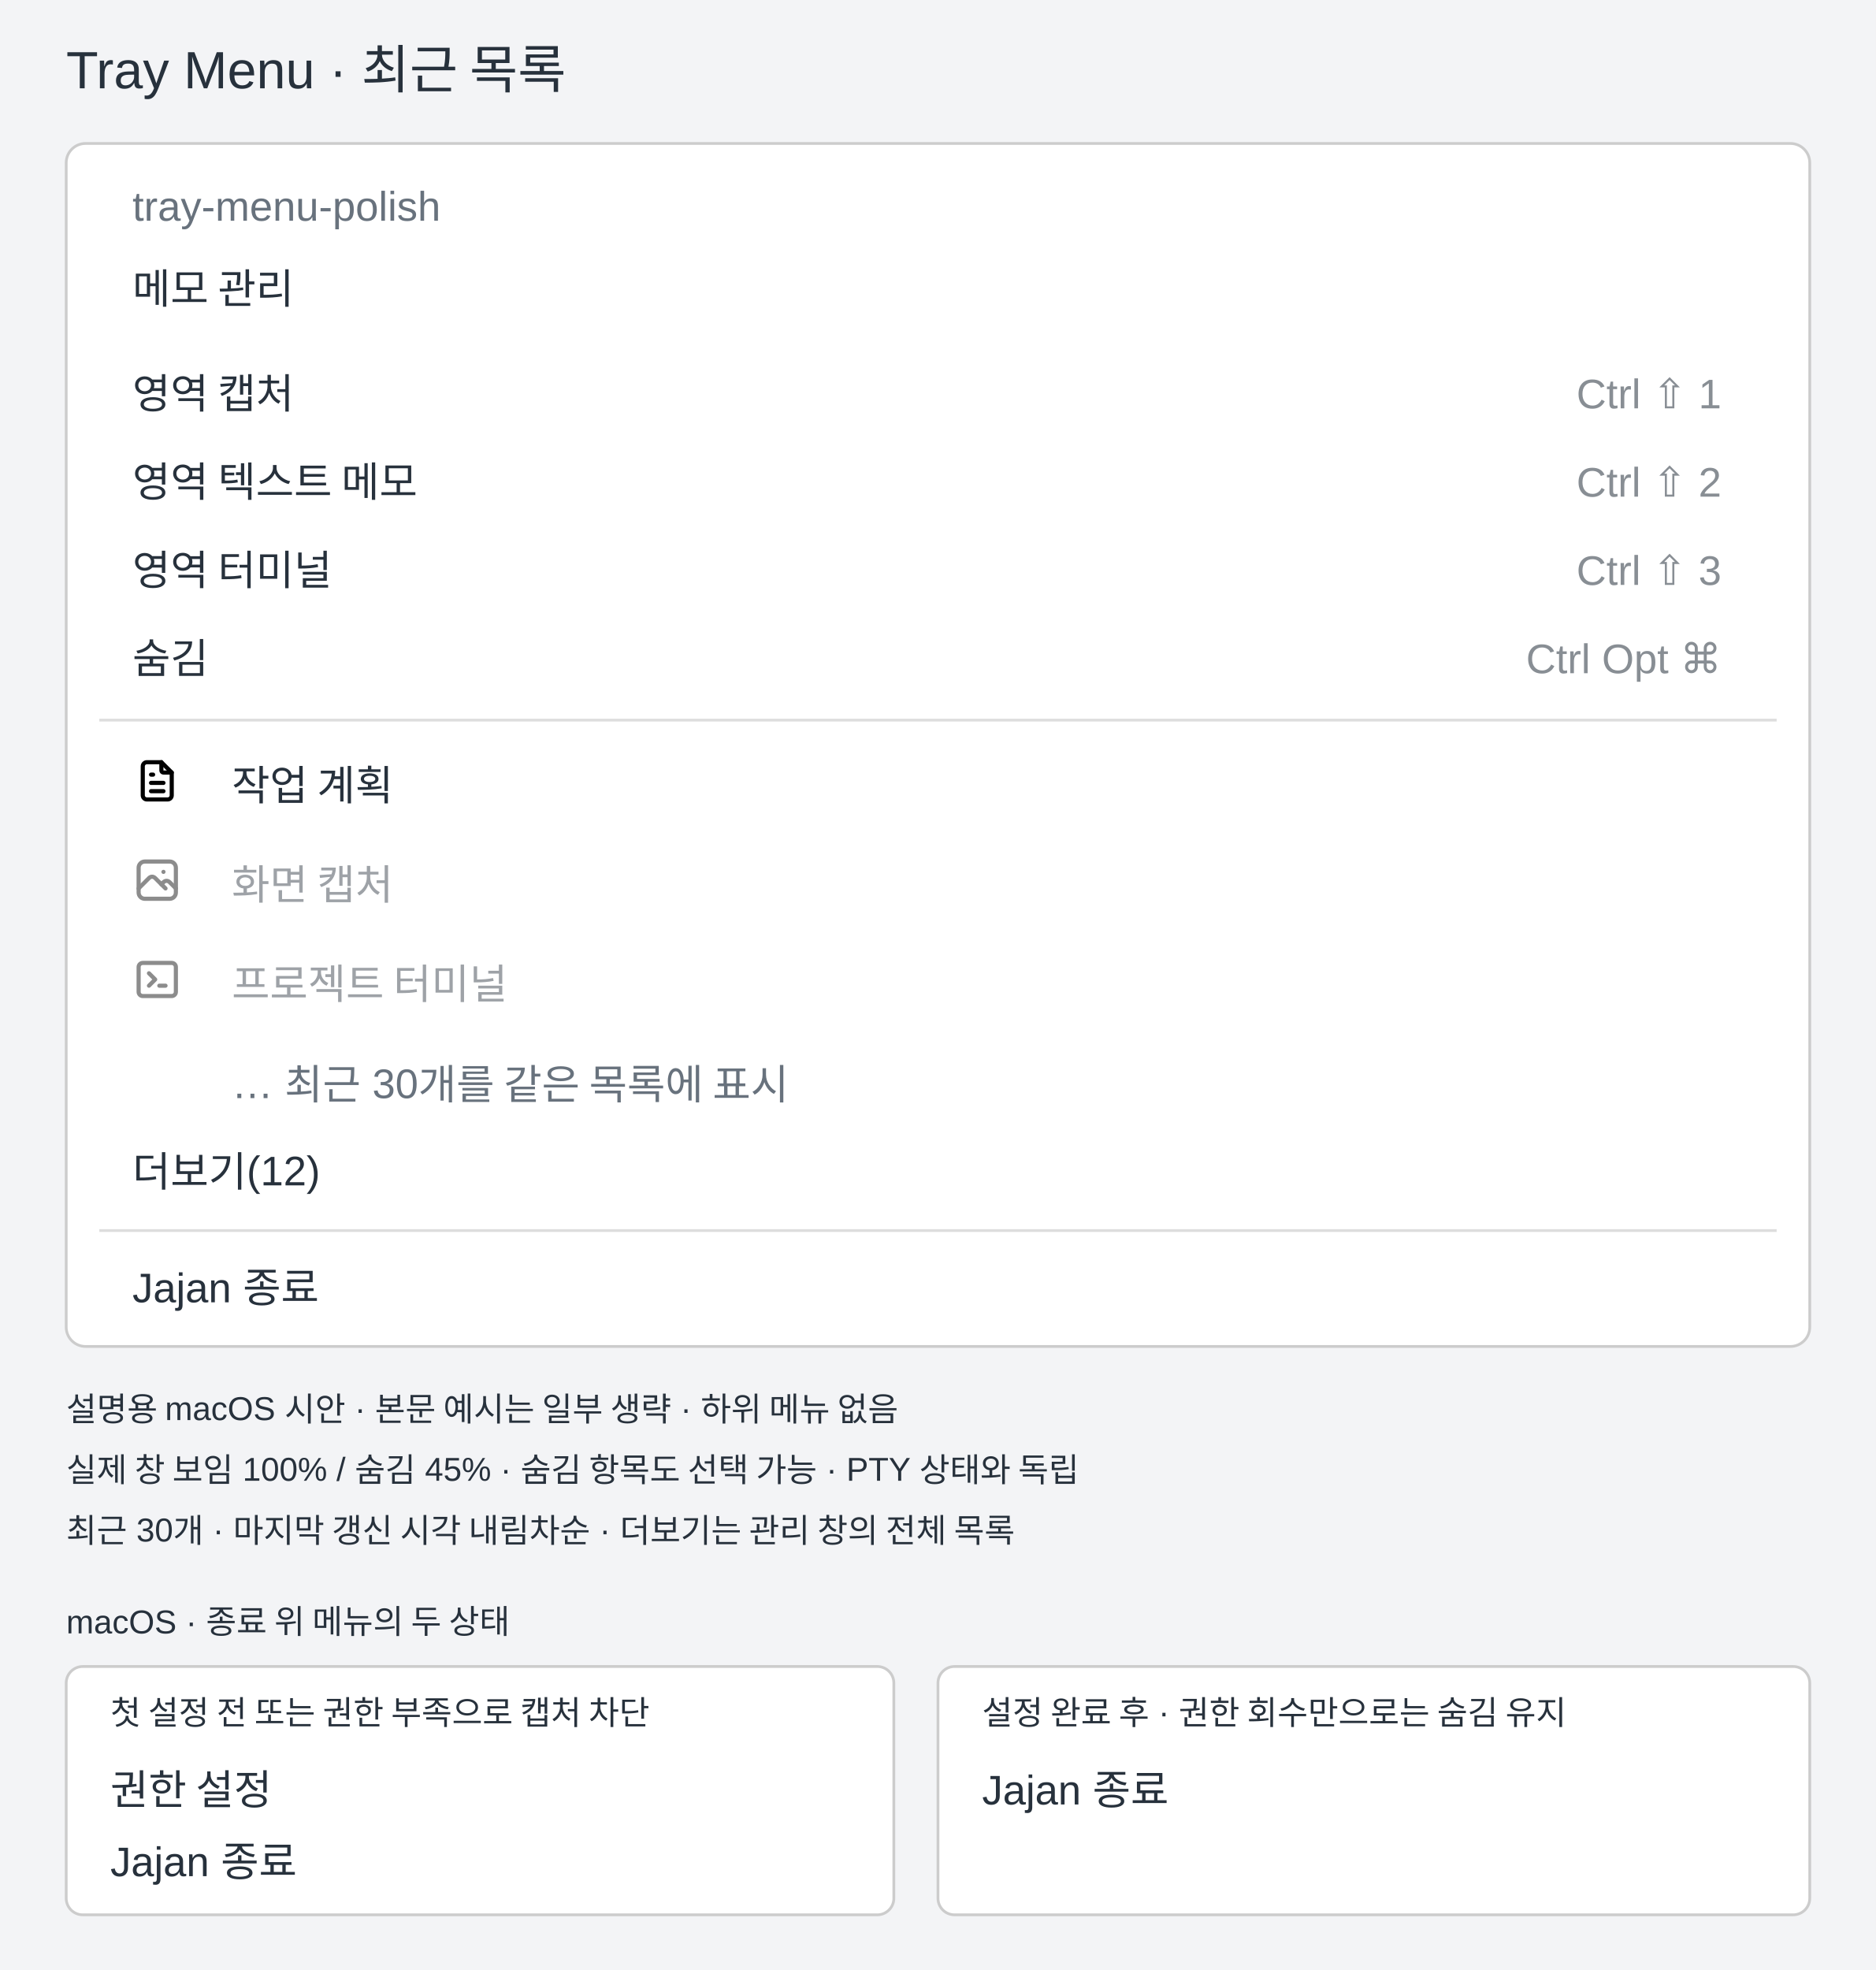
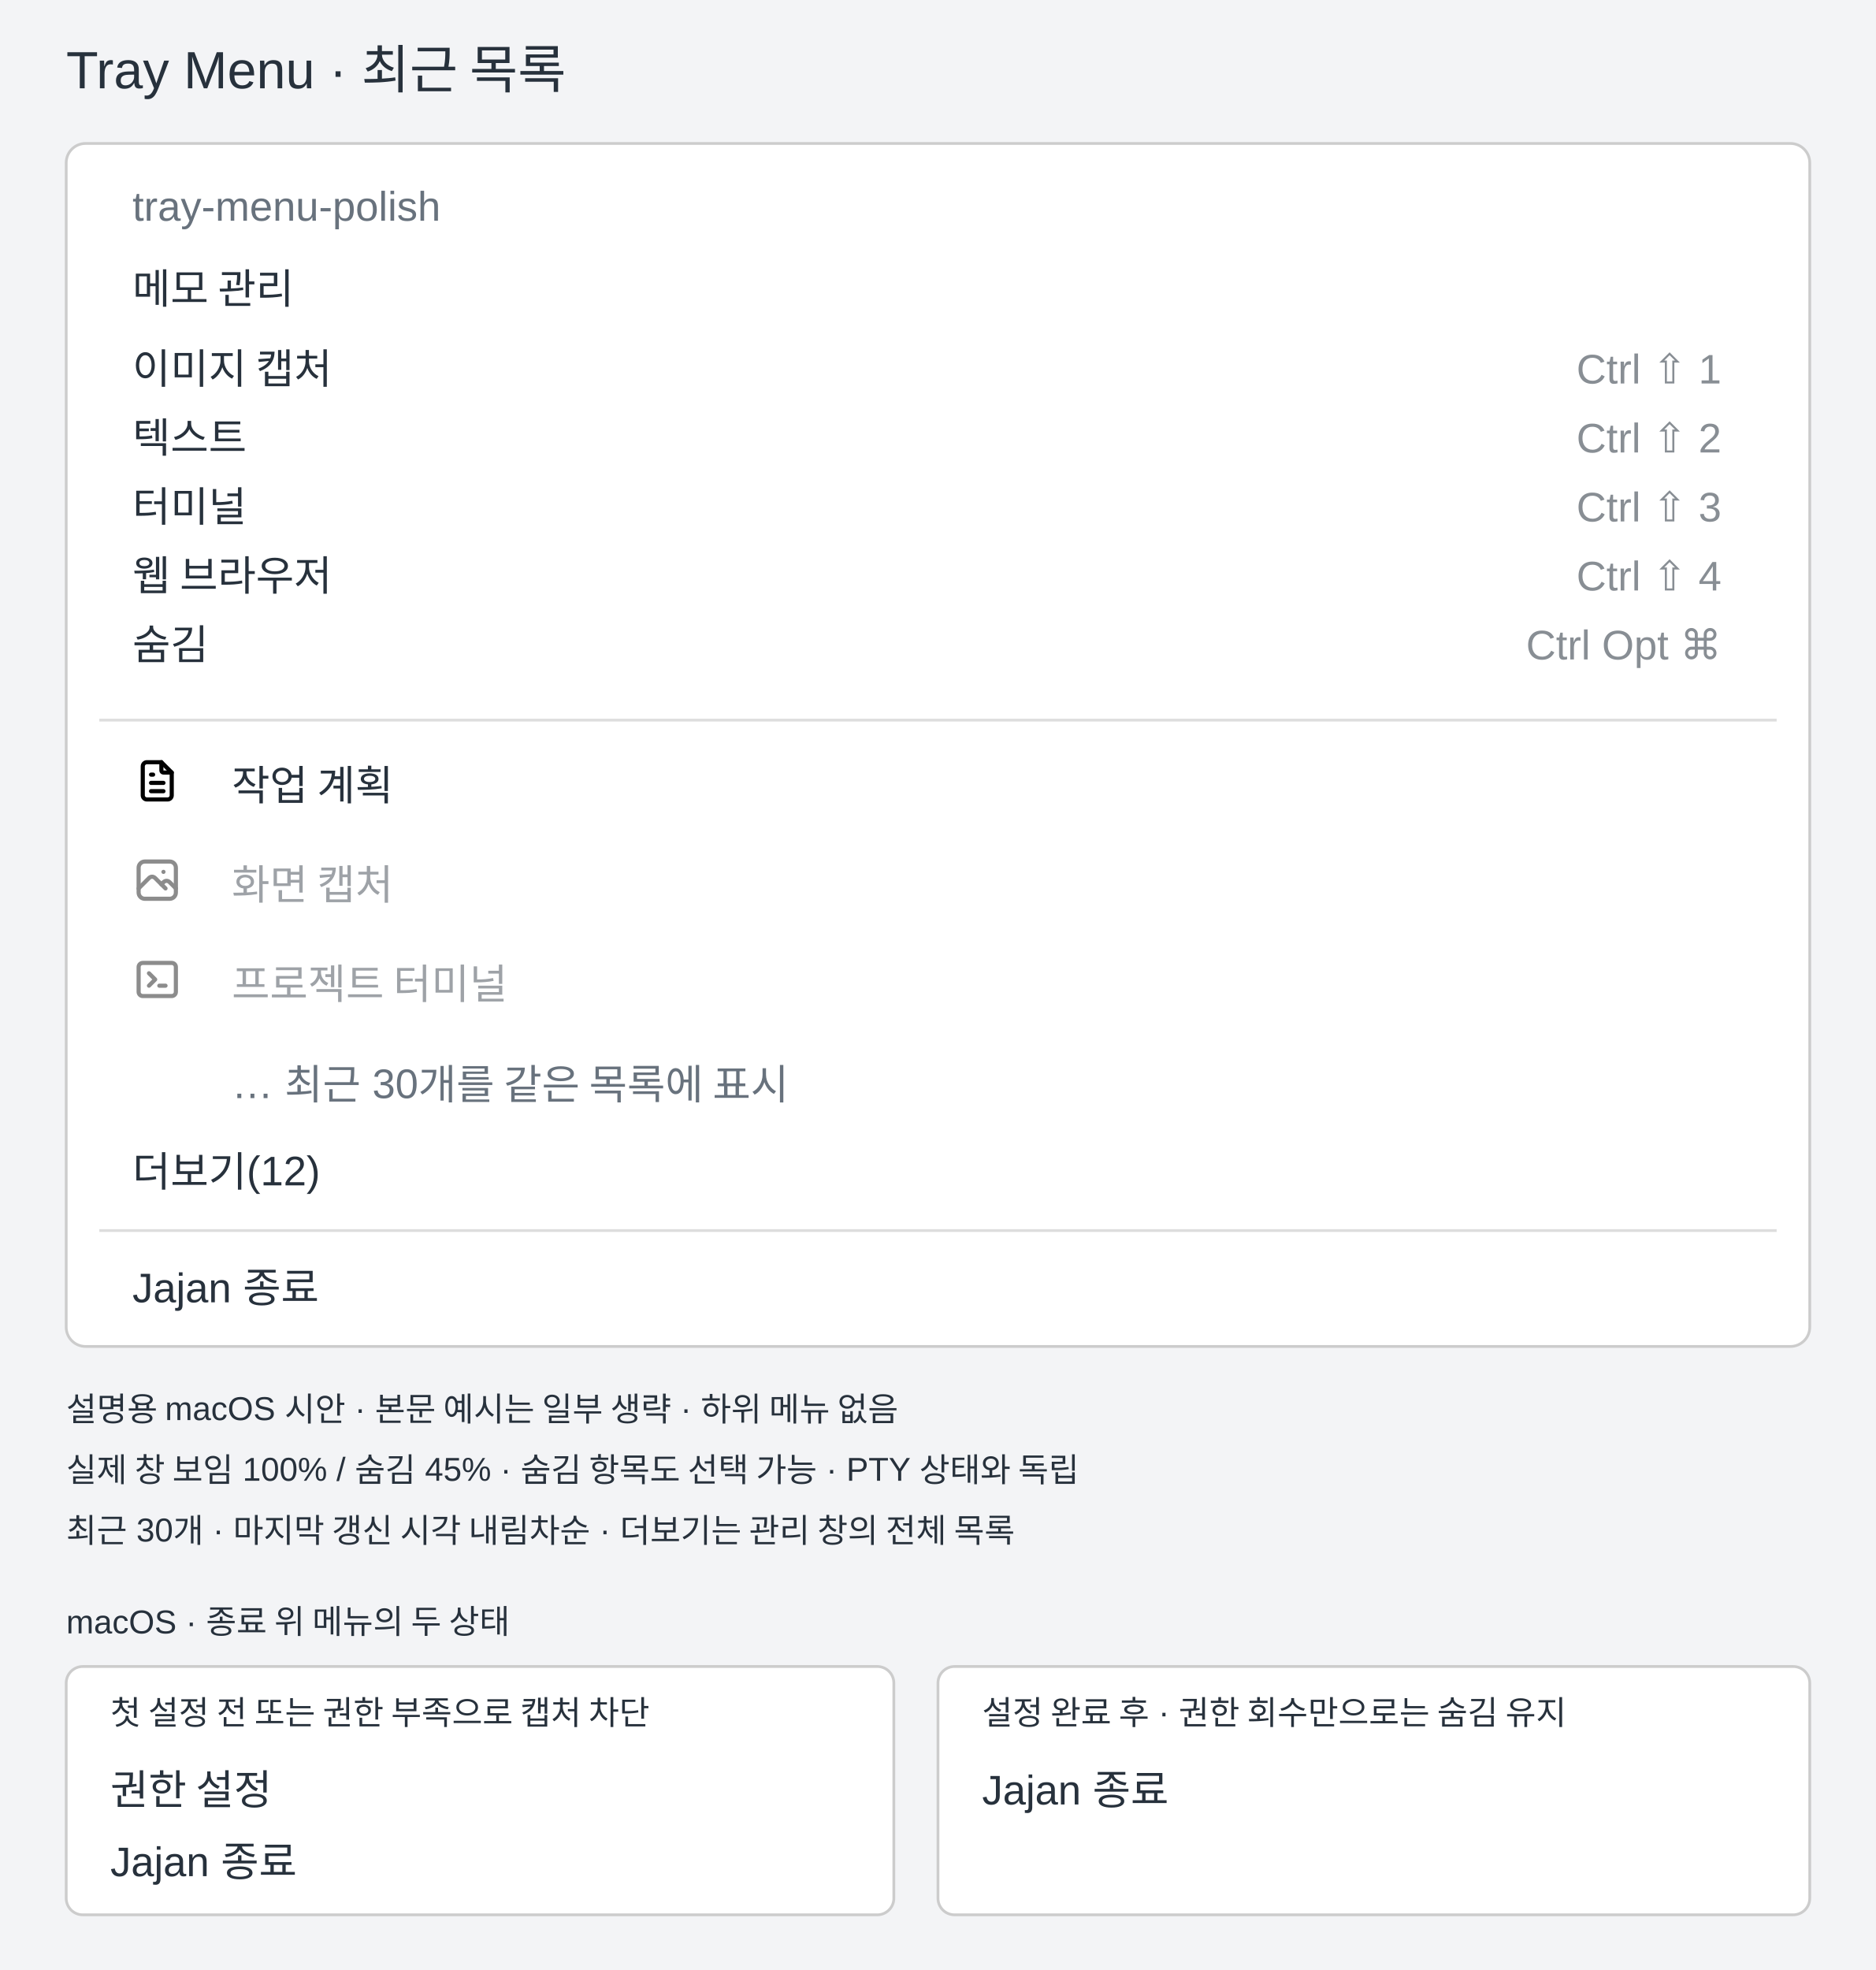
<svg xmlns="http://www.w3.org/2000/svg" width="680" height="714" viewBox="0 0 680 714">
  <rect width="680" height="714" fill="#f3f4f6" />
  <g font-family="Arial,Apple SD Gothic Neo,sans-serif" fill="#27313c">
    <text x="24" y="32" font-size="19">Tray Menu · 최근 목록</text>
    <rect x="24" y="52" width="632" height="436" rx="7" fill="white" stroke="#ccc" />
    <g font-size="15">
      <text x="48" y="80" fill="#68727d">tray-menu-polish</text>
      <text x="48" y="110">메모 관리</text>
-       <text x="48" y="148">영역 캡처</text>
-       <text x="48" y="180">영역 텍스트 메모</text>
-       <text x="48" y="212">영역 터미널</text>
-       <text x="48" y="244">숨김</text>
+       <text x="48" y="139">이미지 캡처</text>
+       <text x="48" y="164">텍스트</text>
+       <text x="48" y="189">터미널</text>
+       <text x="48" y="214">웹 브라우저</text>
+       <text x="48" y="239">숨김</text>
      <path d="M36 261H644" stroke="#ddd" />
      <g opacity="1">
        <text x="84" y="290">작업 계획</text>
        <svg x="48" y="274" width="18" height="18" viewBox="0 0 24 24" fill="none" stroke="currentColor" stroke-width="2" stroke-linecap="round" stroke-linejoin="round">
          <path d="M14 3v4a1 1 0 0 0 1 1h4" />
          <path d="M17 21h-10a2 2 0 0 1 -2 -2v-14a2 2 0 0 1 2 -2h7l5 5v11a2 2 0 0 1 -2 2z" />
          <path d="M9 9l1 0" />
          <path d="M9 13l6 0" />
          <path d="M9 17l6 0" />
        </svg>
      </g>
      <g opacity=".45">
        <text x="84" y="326">화면 캡처</text>
        <svg x="48" y="310" width="18" height="18" viewBox="0 0 24 24" fill="none" stroke="currentColor" stroke-width="2" stroke-linecap="round" stroke-linejoin="round">
          <path d="M15 8h.01" />
          <path d="M3 6a3 3 0 0 1 3 -3h12a3 3 0 0 1 3 3v12a3 3 0 0 1 -3 3h-12a3 3 0 0 1 -3 -3v-12z" />
          <path d="M3 16l5 -5c.928 -.893 2.072 -.893 3 0l5 5" />
          <path d="M14 14l1 -1c.928 -.893 2.072 -.893 3 0l3 3" />
        </svg>
      </g>
      <g opacity=".45">
        <text x="84" y="362">프로젝트 터미널</text>
        <svg x="48" y="346" width="18" height="18" viewBox="0 0 24 24" fill="none" stroke="currentColor" stroke-width="2" stroke-linecap="round" stroke-linejoin="round">
          <path d="M8 9l3 3l-3 3" />
          <path d="M13 15l3 0" />
          <path d="M3 4m0 2a2 2 0 0 1 2 -2h14a2 2 0 0 1 2 2v12a2 2 0 0 1 -2 2h-14a2 2 0 0 1 -2 -2z" />
        </svg>
      </g>
      <text x="84" y="398" fill="#68727d">… 최근 30개를 같은 목록에 표시</text>
      <text x="48" y="430">더보기(12)</text>
      <path d="M36 446H644" stroke="#ddd" />
      <text x="48" y="472">Jajan 종료</text>
-       <text x="624" y="148" text-anchor="end" opacity="0.55">Ctrl ⇧ 1</text>
-       <text x="624" y="180" text-anchor="end" opacity="0.55">Ctrl ⇧ 2</text>
-       <text x="624" y="212" text-anchor="end" opacity="0.55">Ctrl ⇧ 3</text>
-       <text x="624" y="244" text-anchor="end" opacity="0.55">Ctrl Opt ⌘</text>
+       <text x="624" y="139" text-anchor="end" opacity="0.55">Ctrl ⇧ 1</text>
+       <text x="624" y="164" text-anchor="end" opacity="0.55">Ctrl ⇧ 2</text>
+       <text x="624" y="189" text-anchor="end" opacity="0.55">Ctrl ⇧ 3</text>
+       <text x="624" y="214" text-anchor="end" opacity="0.55">Ctrl ⇧ 4</text>
+       <text x="624" y="239" text-anchor="end" opacity="0.55">Ctrl Opt ⌘</text>
    </g>
    <g font-size="12">
      <text x="24" y="515">설명용 macOS 시안 · 본문 예시는 일부 생략 · 하위 메뉴 없음</text>
      <text x="24" y="537">실제 창 보임 100% / 숨김 45% · 숨김 항목도 선택 가능 · PTY 상태와 독립</text>
      <text x="24" y="559">최근 30개 · 마지막 갱신 시각 내림차순 · 더보기는 관리 창의 전체 목록</text>
      <text x="24" y="592">macOS · 종료 위 메뉴의 두 상태</text>
      <rect x="24" y="604" width="300" height="90" rx="6" fill="white" stroke="#ccc" />
      <rect x="340" y="604" width="316" height="90" rx="6" fill="white" stroke="#ccc" />
      <text x="40" y="625">첫 설정 전 또는 권한 부족으로 캡처 차단</text>
      <text x="40" y="654" font-size="15">권한 설정</text>
      <text x="40" y="680" font-size="15">Jajan 종료</text>
      <text x="356" y="625">설정 완료 후 · 권한 회수만으로는 숨김 유지</text>
      <text x="356" y="654" font-size="15">Jajan 종료</text>
    </g>
  </g>
</svg>
